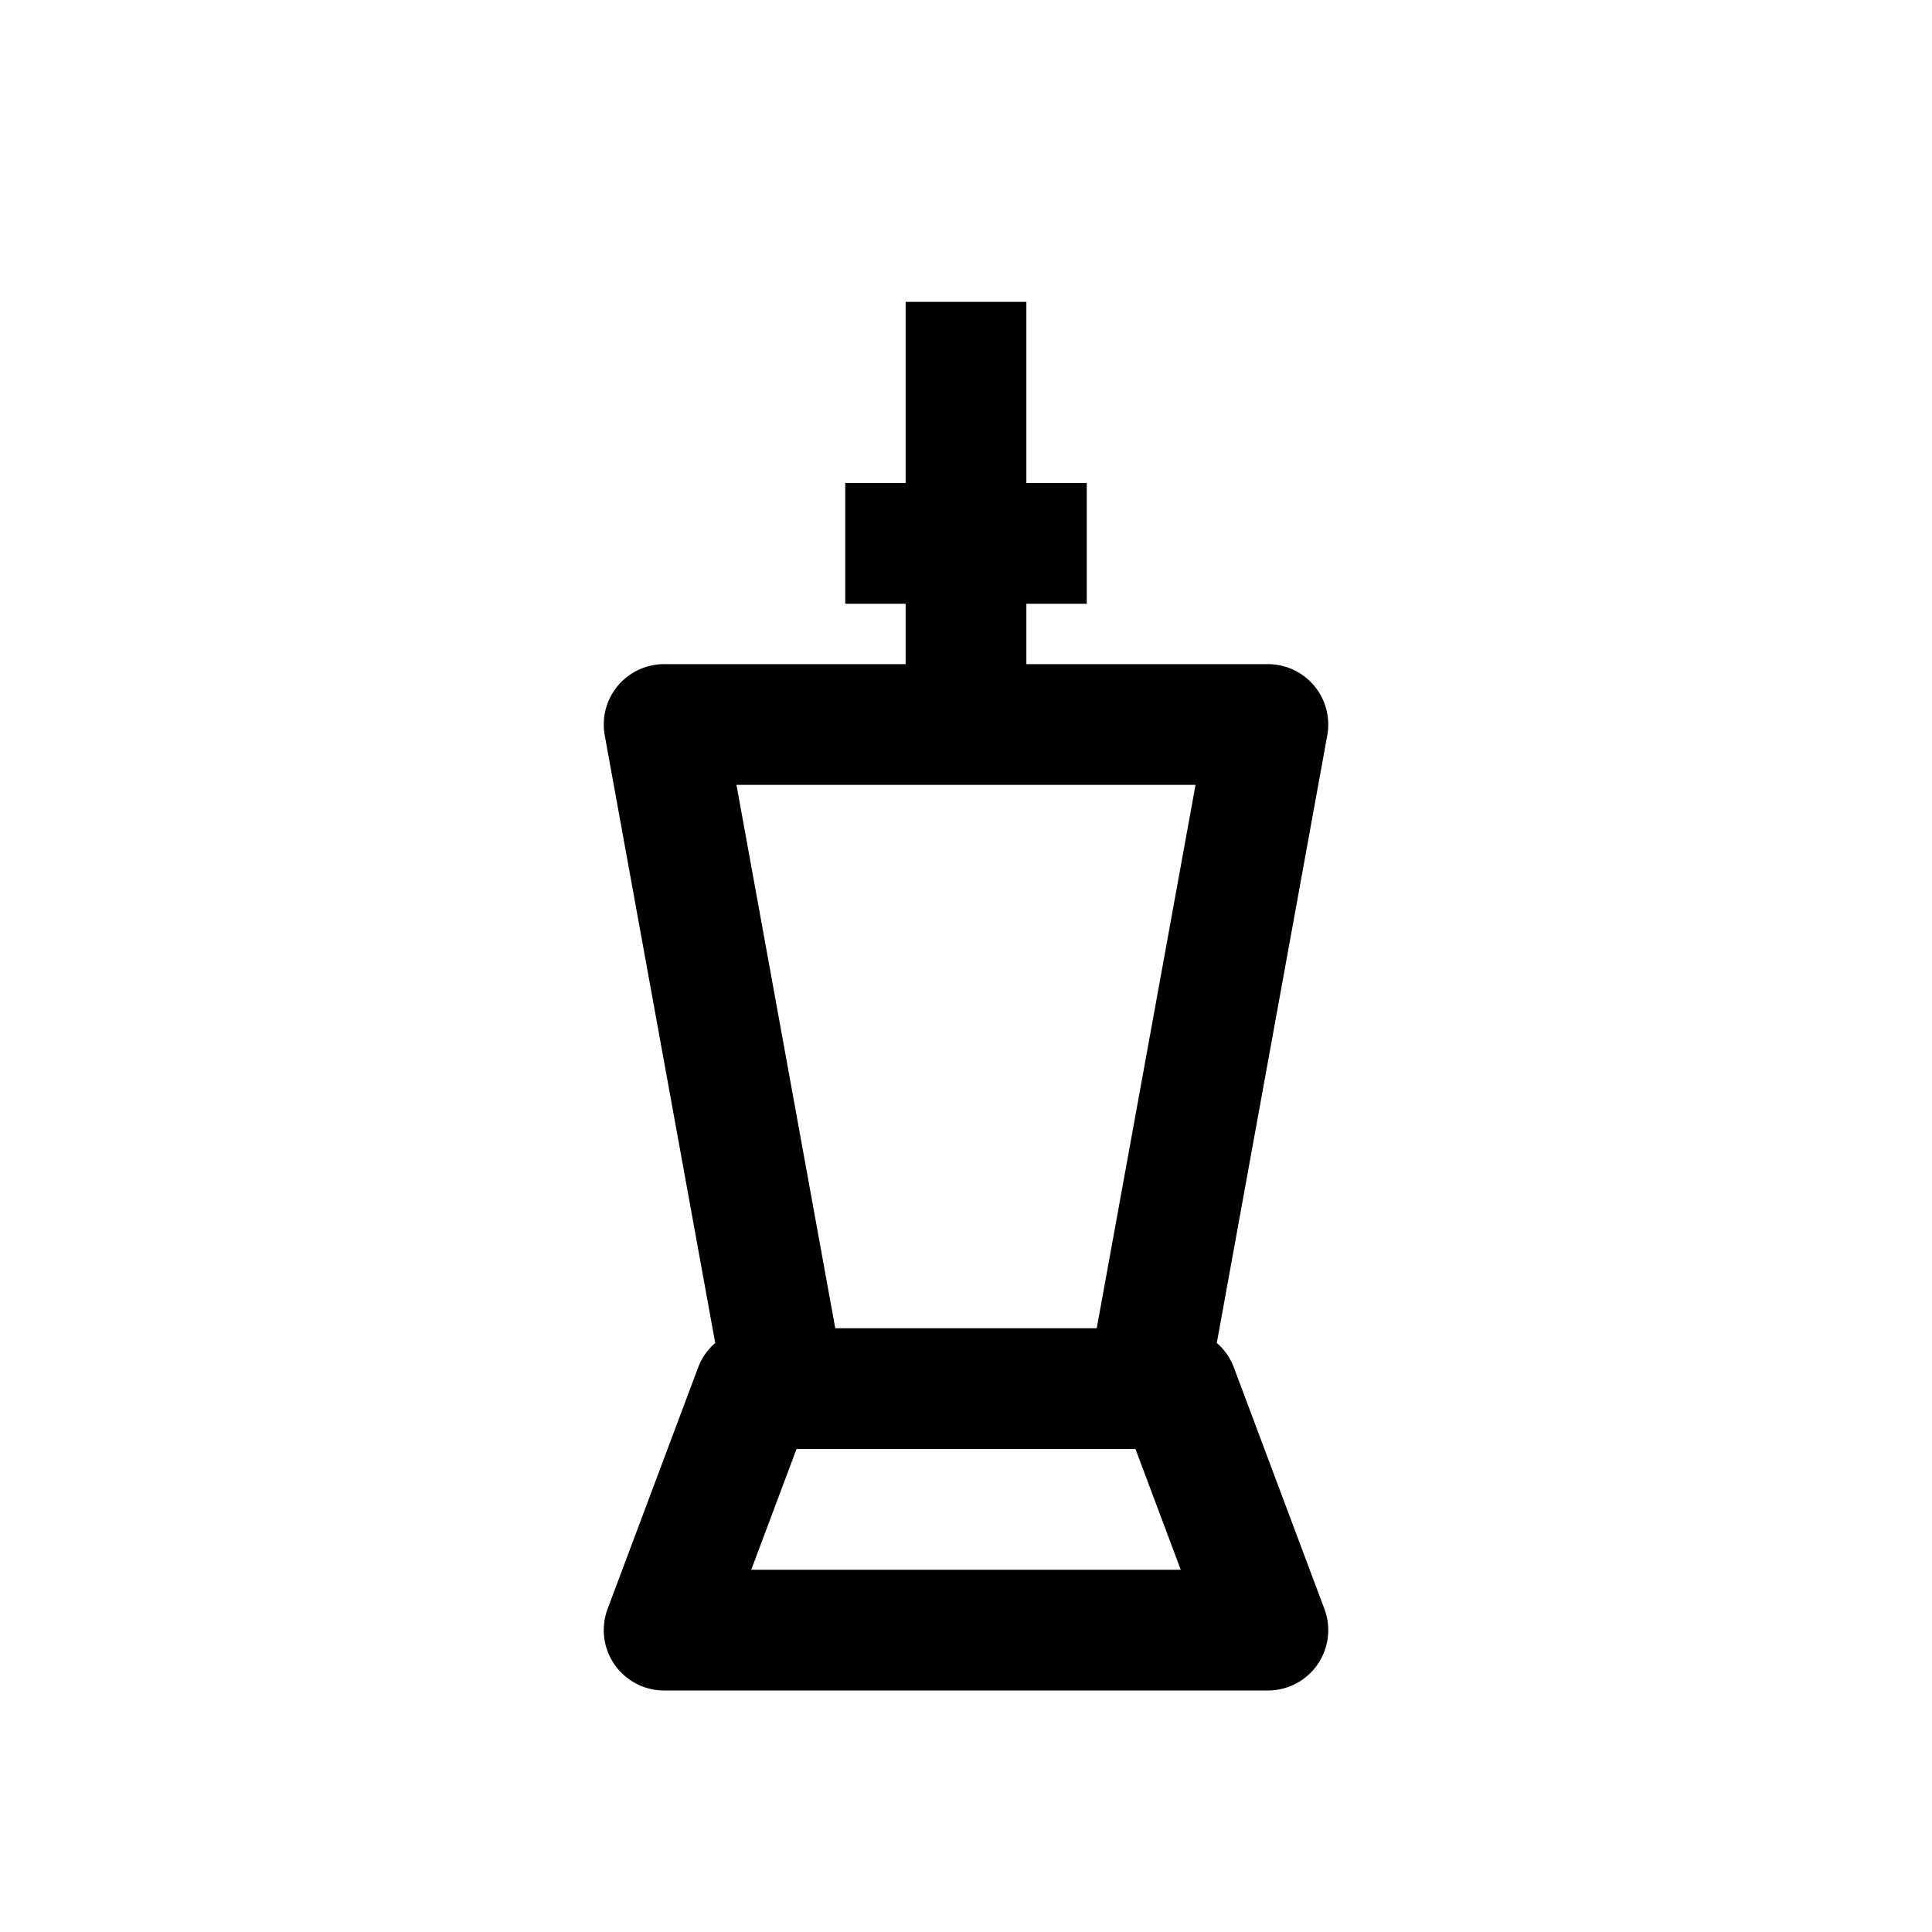
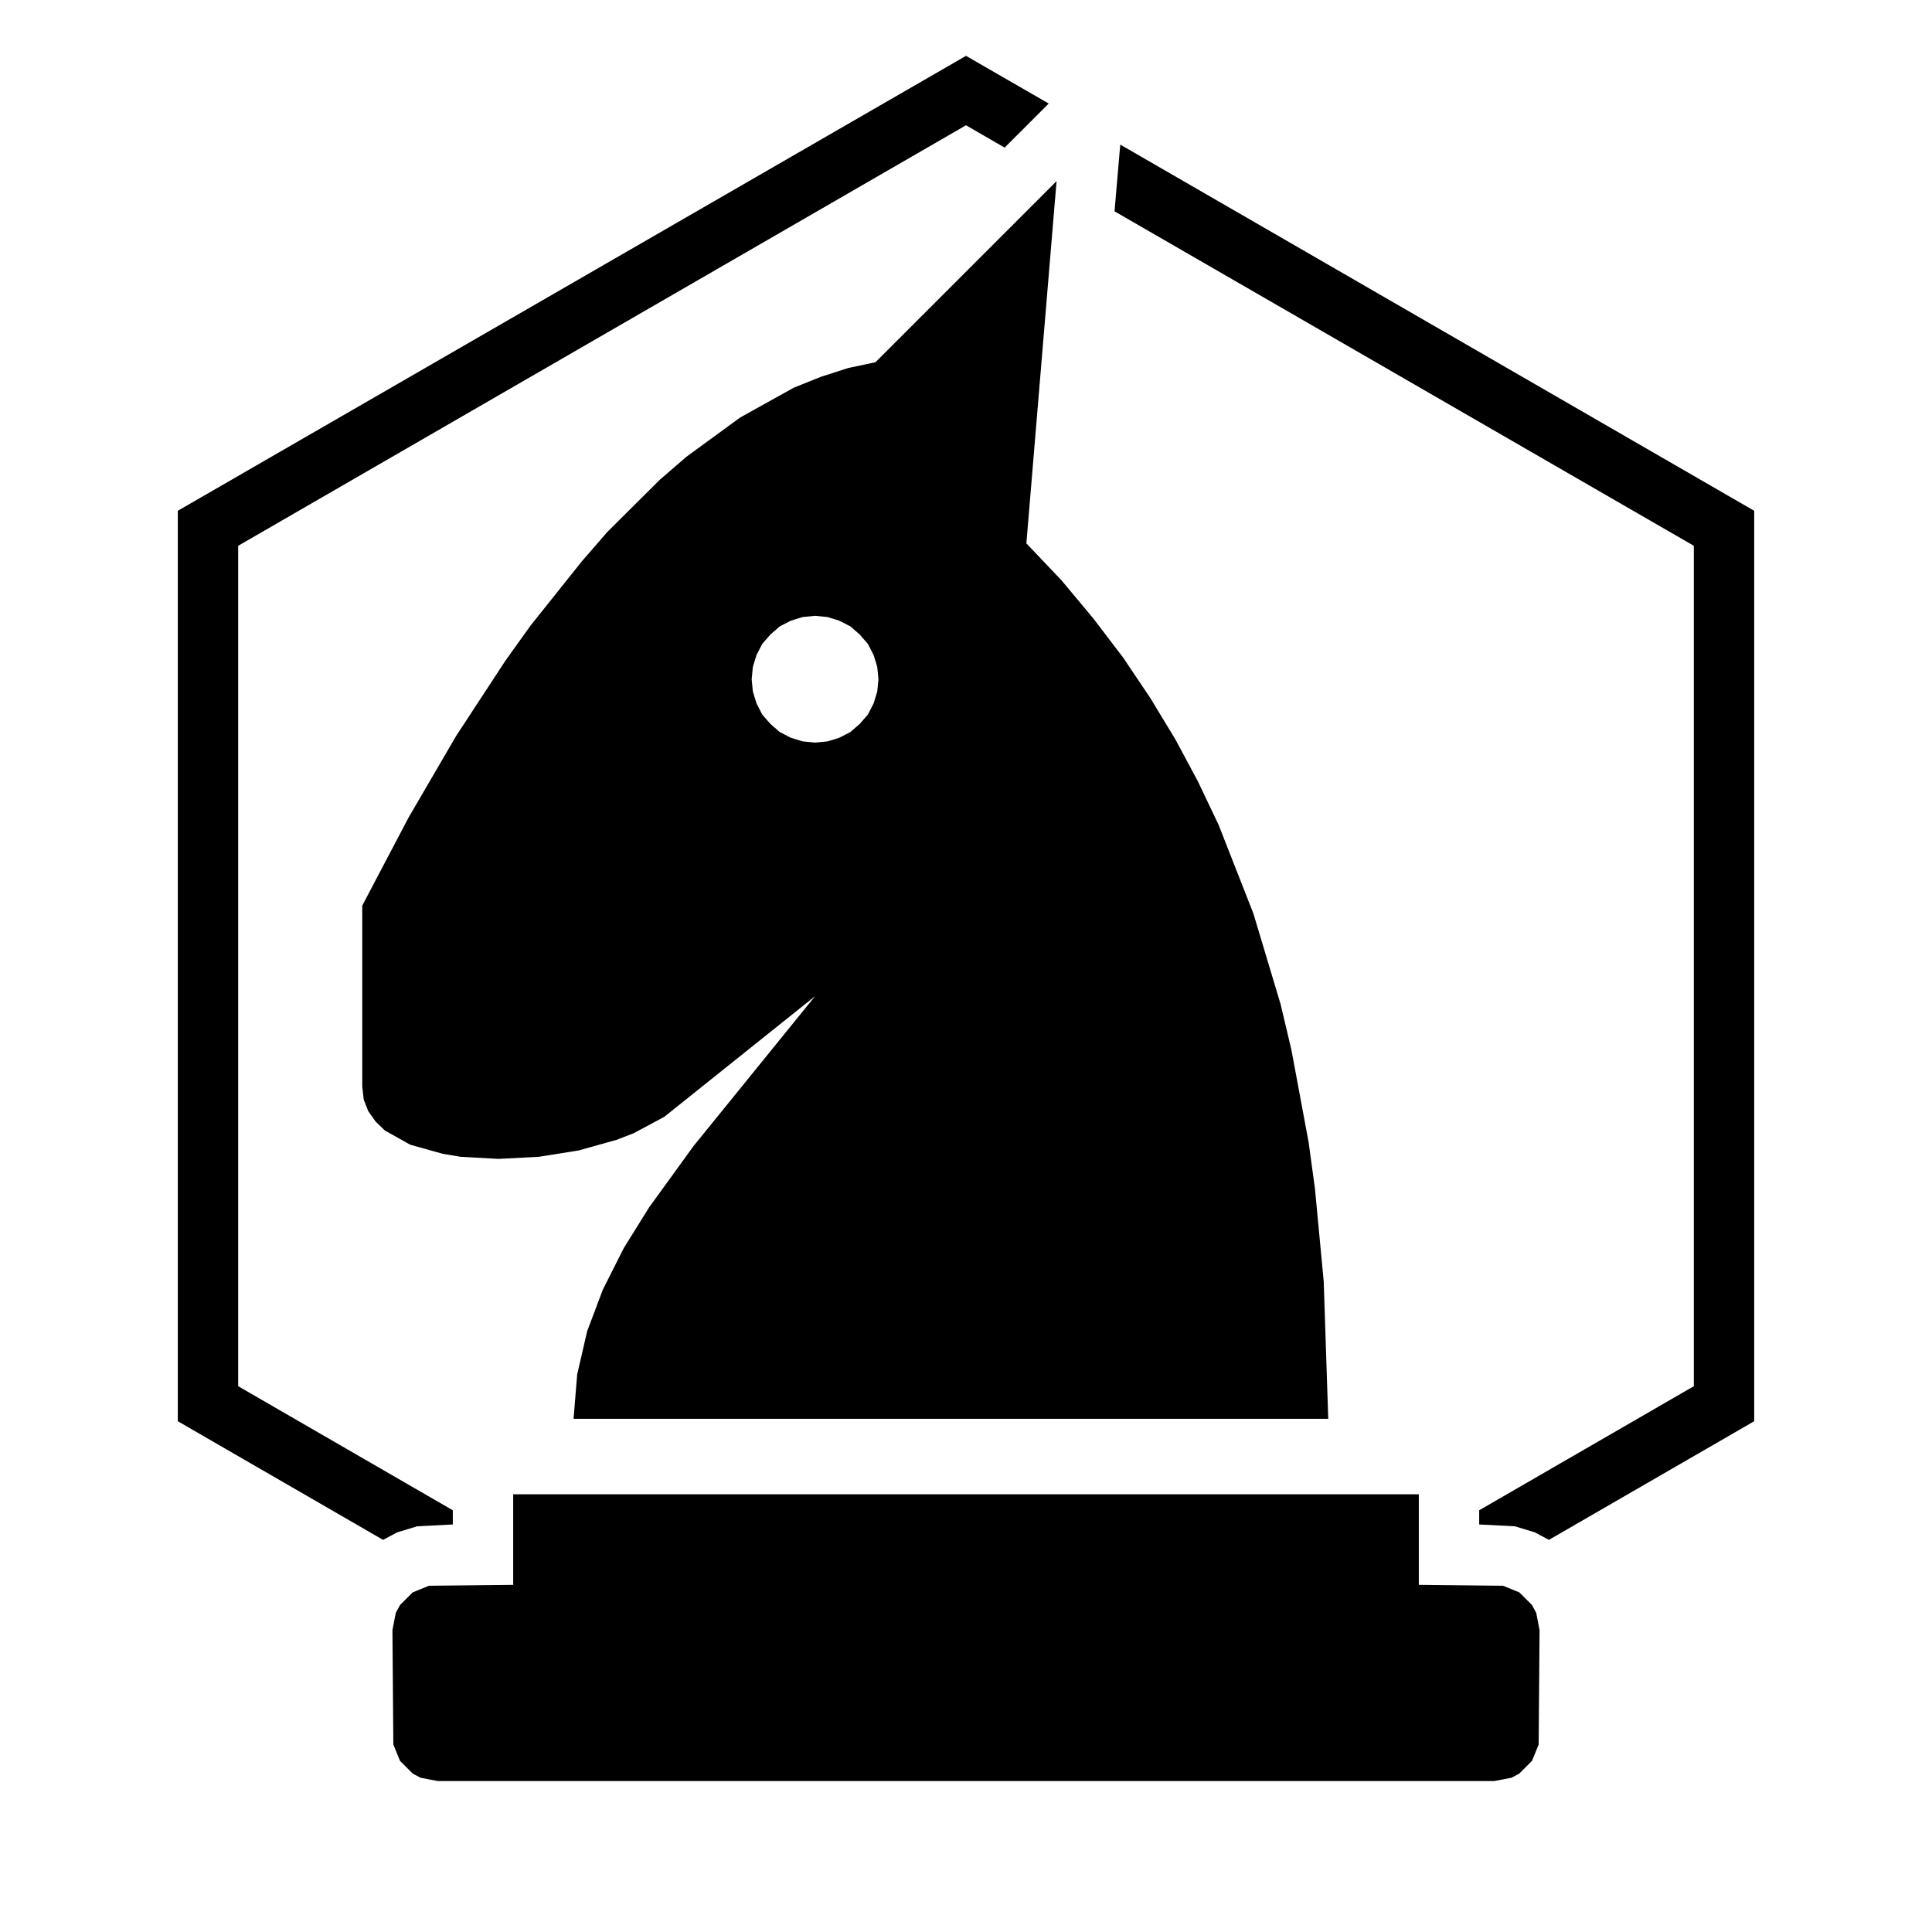
<svg xmlns="http://www.w3.org/2000/svg" viewBox="0 0 64 64">
-   <path d="M22 54h20l-3-8H25zM26 46l-4-22h20l-4 22zM28 18h8M32 10v16" stroke="currentColor" stroke-width="4" stroke-linejoin="round" fill="none" />
+   <path fill="currentColor" fill-rule="evenodd" d="M32 1.85L5.89 16.92V47.08L12.69 51.01L13.16 50.76L13.82 50.56L15 50.5V50.03L7.89 45.92V18.08L32 4.15L33.28 4.89L34.74 3.43ZM51.31 51.01L58.11 47.08V16.92L37.11 4.79L36.92 7L56.11 18.08V45.92L49 50.03V50.5L50.18 50.56L50.84 50.76Z" />
+   <path fill="currentColor" fill-rule="evenodd" d="M44 47L43.85 42.45L43.56 39.38L43.35 37.84L42.78 34.78L42.42 33.26L41.52 30.26L40.37 27.33L39.69 25.9L38.94 24.5L38.11 23.13L37.21 21.79L36.22 20.49L35.16 19.22L34 18L35 6L29 12L28.1 12.19L27.2 12.48L26.3 12.84L24.52 13.83L22.74 15.13L21.86 15.89L20.12 17.62L19.27 18.6L17.57 20.73L16.74 21.89L15.11 24.38L13.53 27.09L12 30V36L12.05 36.43L12.2 36.81L12.44 37.15L12.75 37.45L13.59 37.92L14.66 38.22L15.25 38.32L16.52 38.39L17.85 38.32L19.17 38.11L20.42 37.76L20.99 37.54L22 37L27 33L22.97 37.97L21.5 40L20.66 41.35L19.97 42.72L19.45 44.1L19.12 45.53L19 47ZM29.1 22.5L29.06 22.91L28.94 23.3L28.75 23.67L28.48 23.98L28.17 24.25L27.8 24.44L27.41 24.56L27 24.6L26.59 24.56L26.2 24.44L25.83 24.25L25.52 23.98L25.25 23.67L25.06 23.3L24.94 22.91L24.9 22.5L24.94 22.09L25.06 21.7L25.25 21.33L25.52 21.02L25.83 20.75L26.2 20.56L26.59 20.44L27 20.4L27.41 20.44L27.8 20.56L28.17 20.75L28.48 21.02L28.75 21.33L28.94 21.7L29.06 22.09ZM47 52.5V49.5H17V52.5L14.21 52.53L13.67 52.75L13.25 53.17L13.11 53.43L13 54L13.03 57.79L13.25 58.33L13.67 58.75L13.93 58.89L14.5 59H49.5L50.07 58.89L50.33 58.75L50.75 58.33L50.97 57.79L51 54L50.89 53.43L50.75 53.17L50.33 52.75L49.79 52.53Z" />
</svg>
